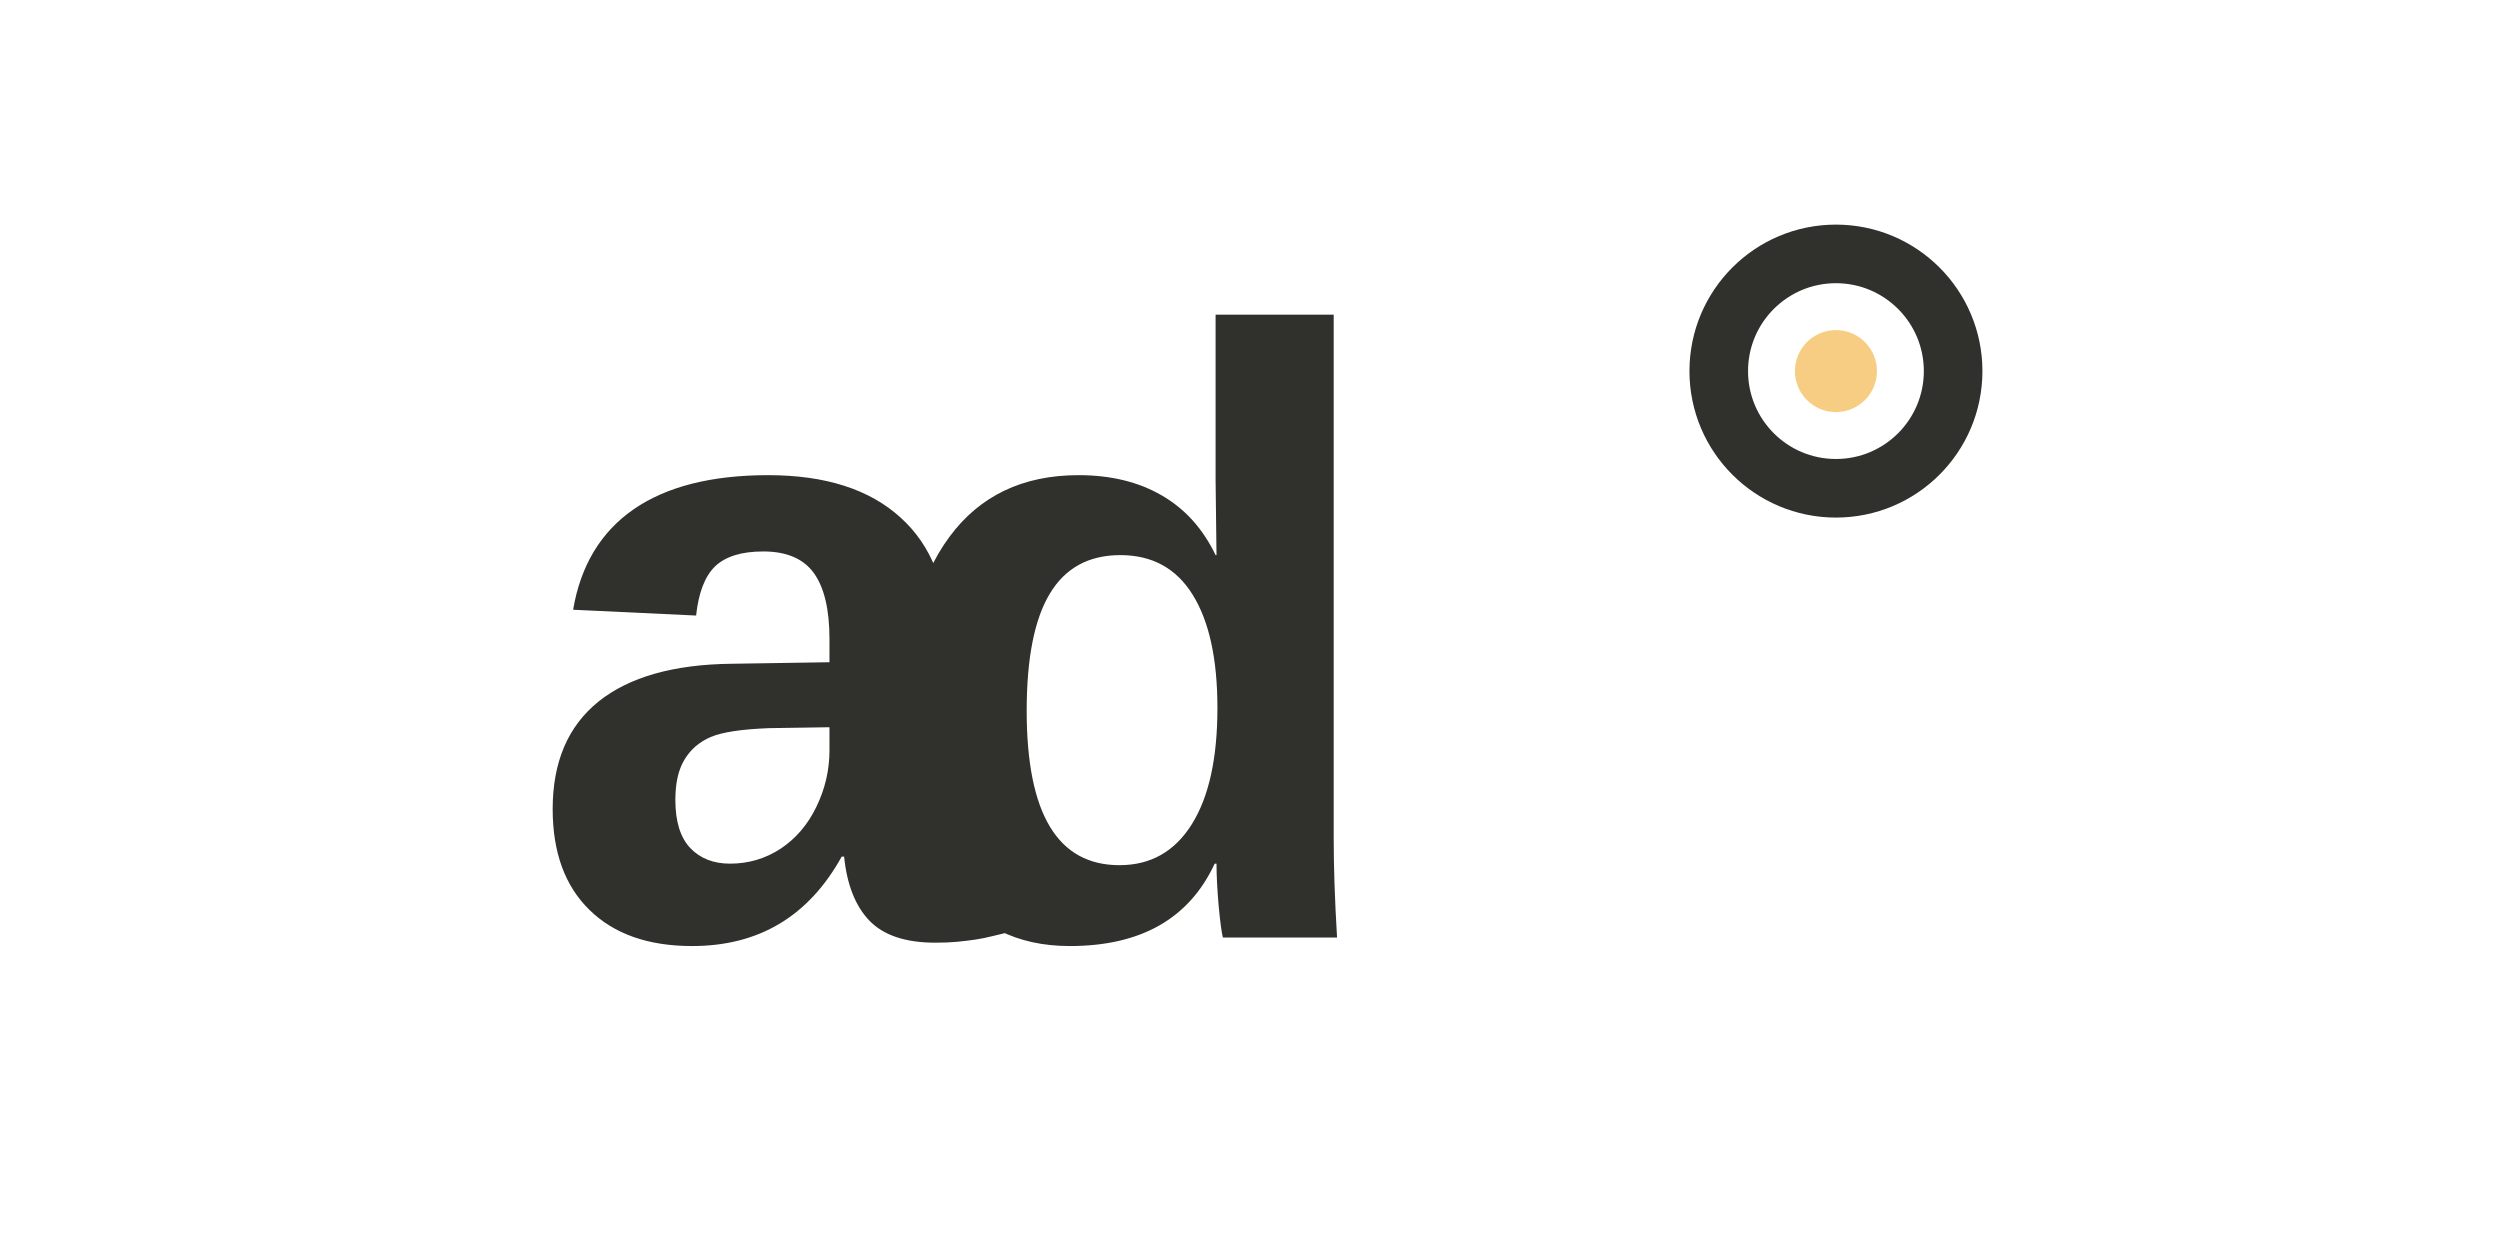
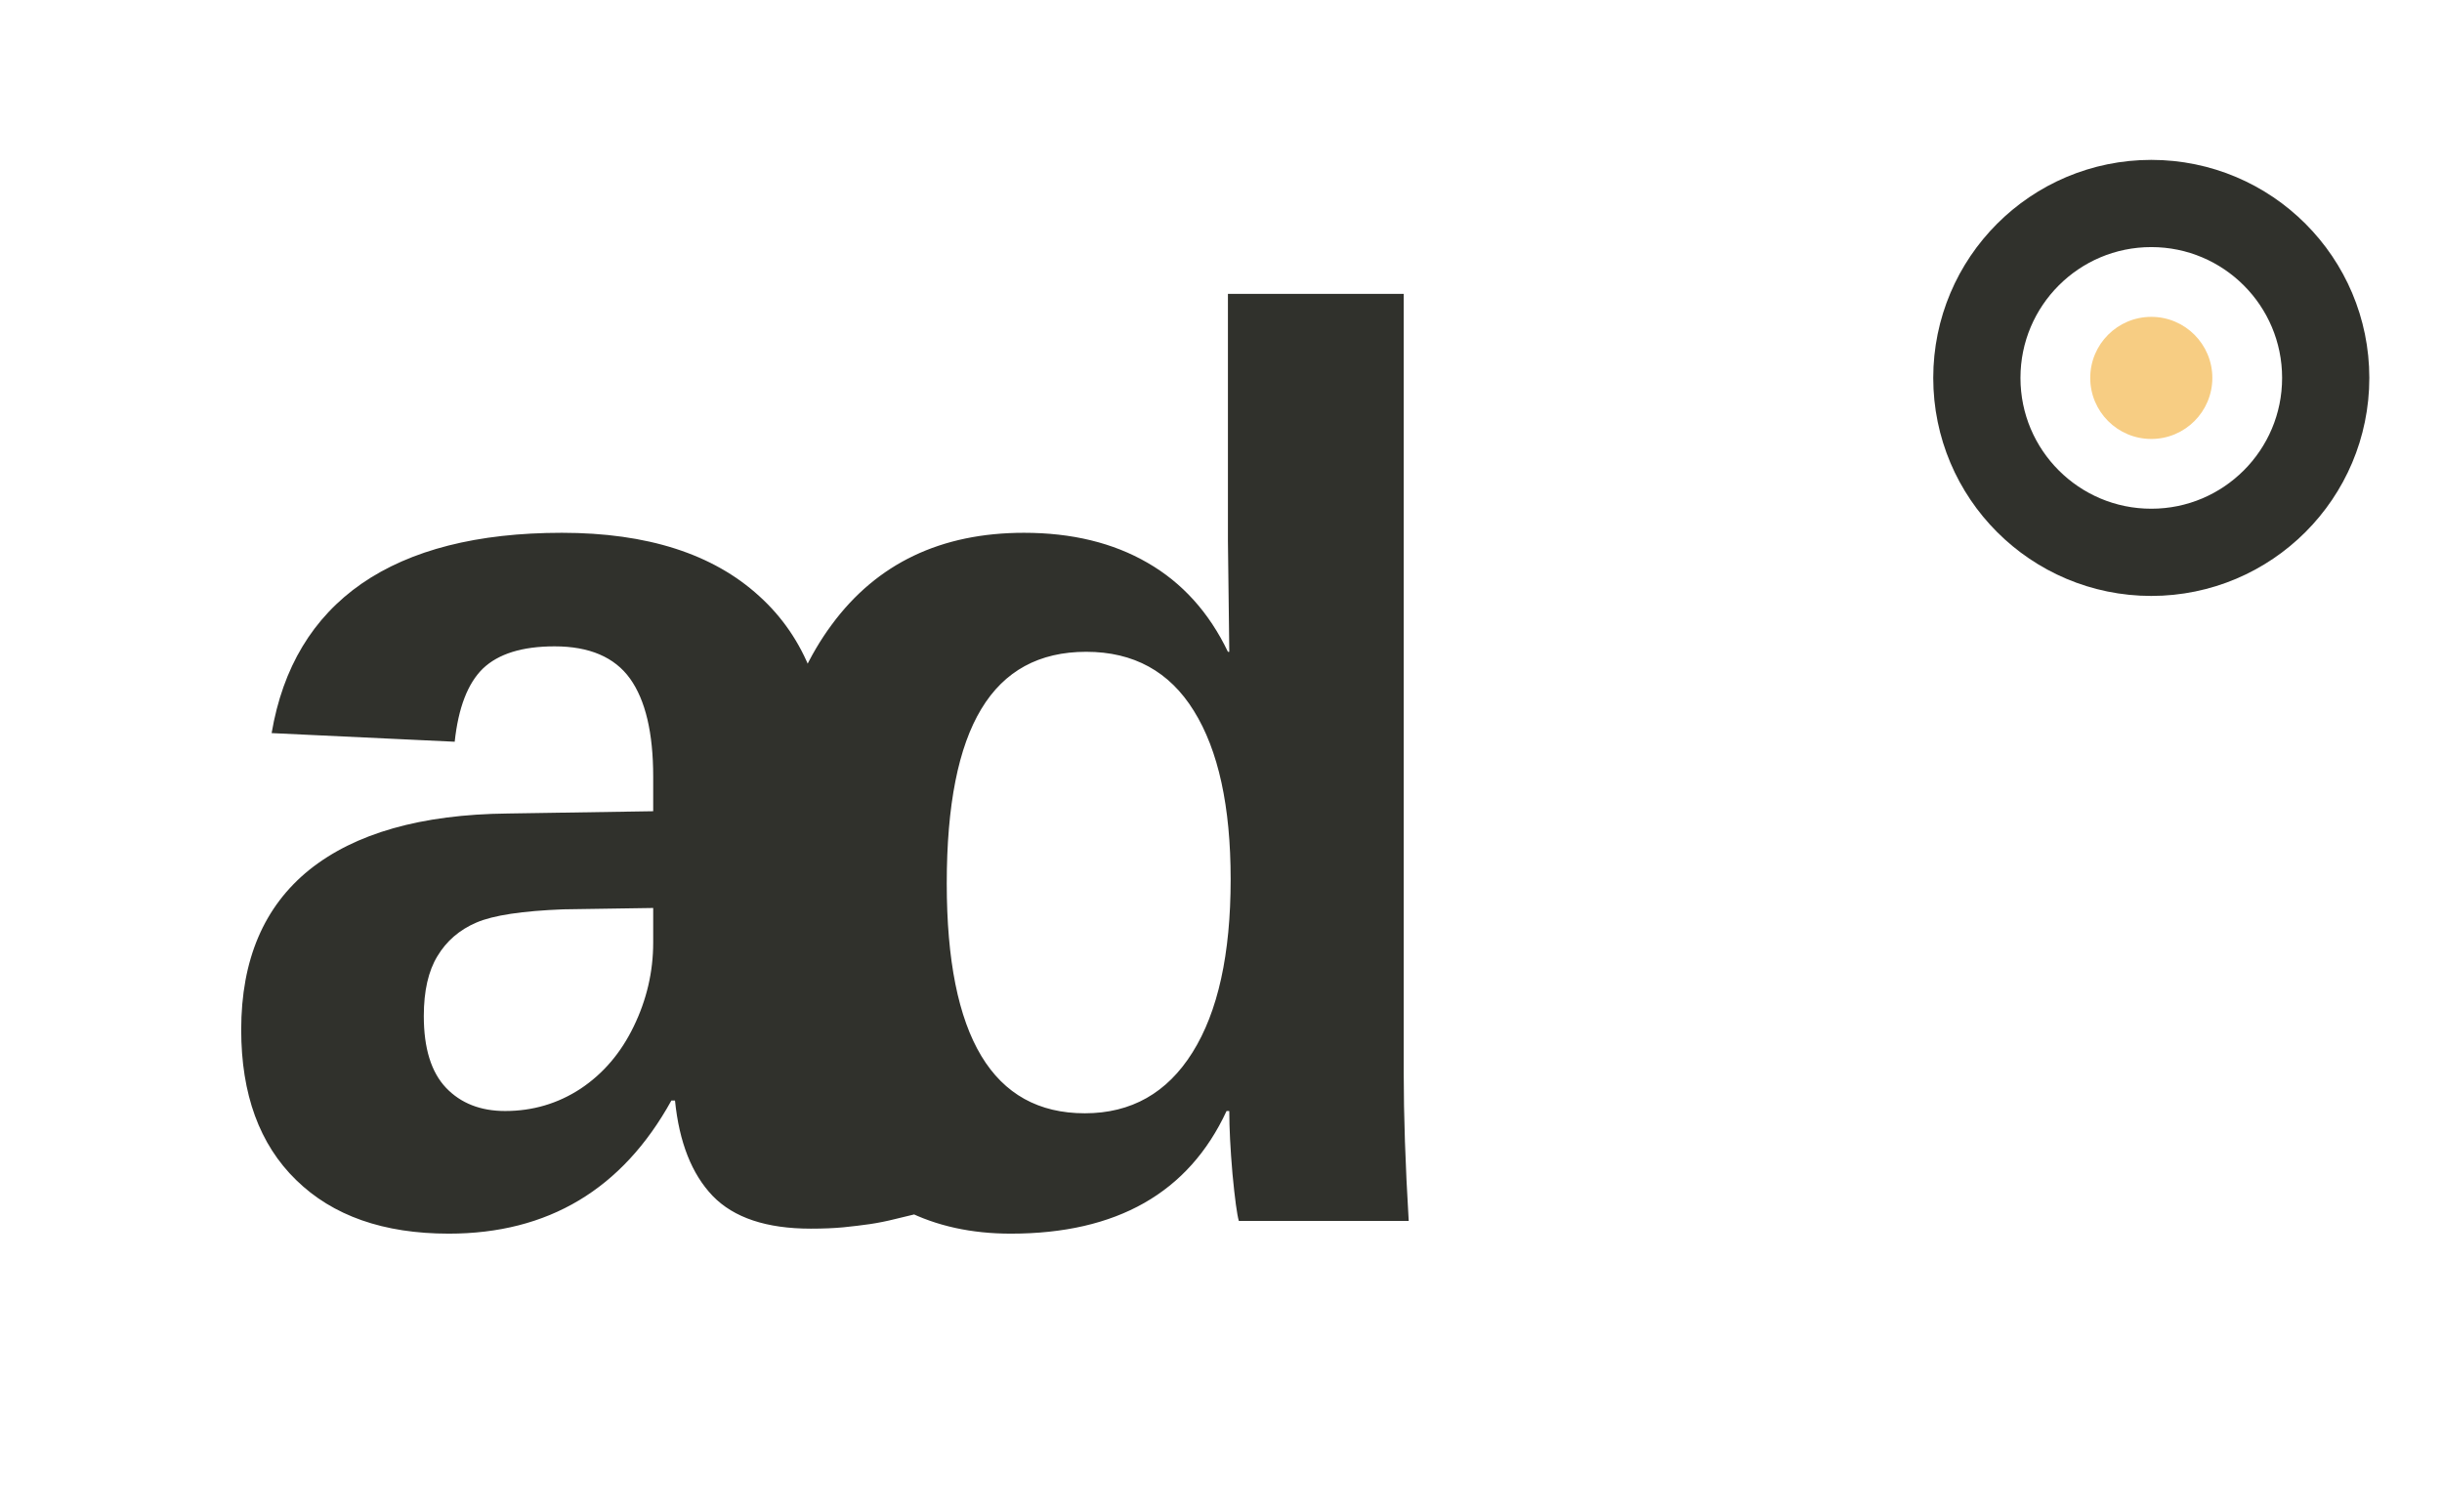
- <svg xmlns="http://www.w3.org/2000/svg" viewBox="0 0 128 64">
+ <svg xmlns="http://www.w3.org/2000/svg" viewBox="20 6 84 52">
  <style>.mark{fill:#30312c}.ring{stroke:#30312c}@media(prefers-color-scheme:dark){.mark{fill:#eeefea}.ring{stroke:#eeefea}}</style>
  <text class="mark" x="27" y="48" font-family="Arial,sans-serif" font-size="44" font-weight="700" letter-spacing="-7">ad</text>
  <circle class="ring" cx="94" cy="19" r="6" fill="none" stroke-width="3" />
  <circle cx="94" cy="19" r="2.1" fill="#f7cd83" />
</svg>
